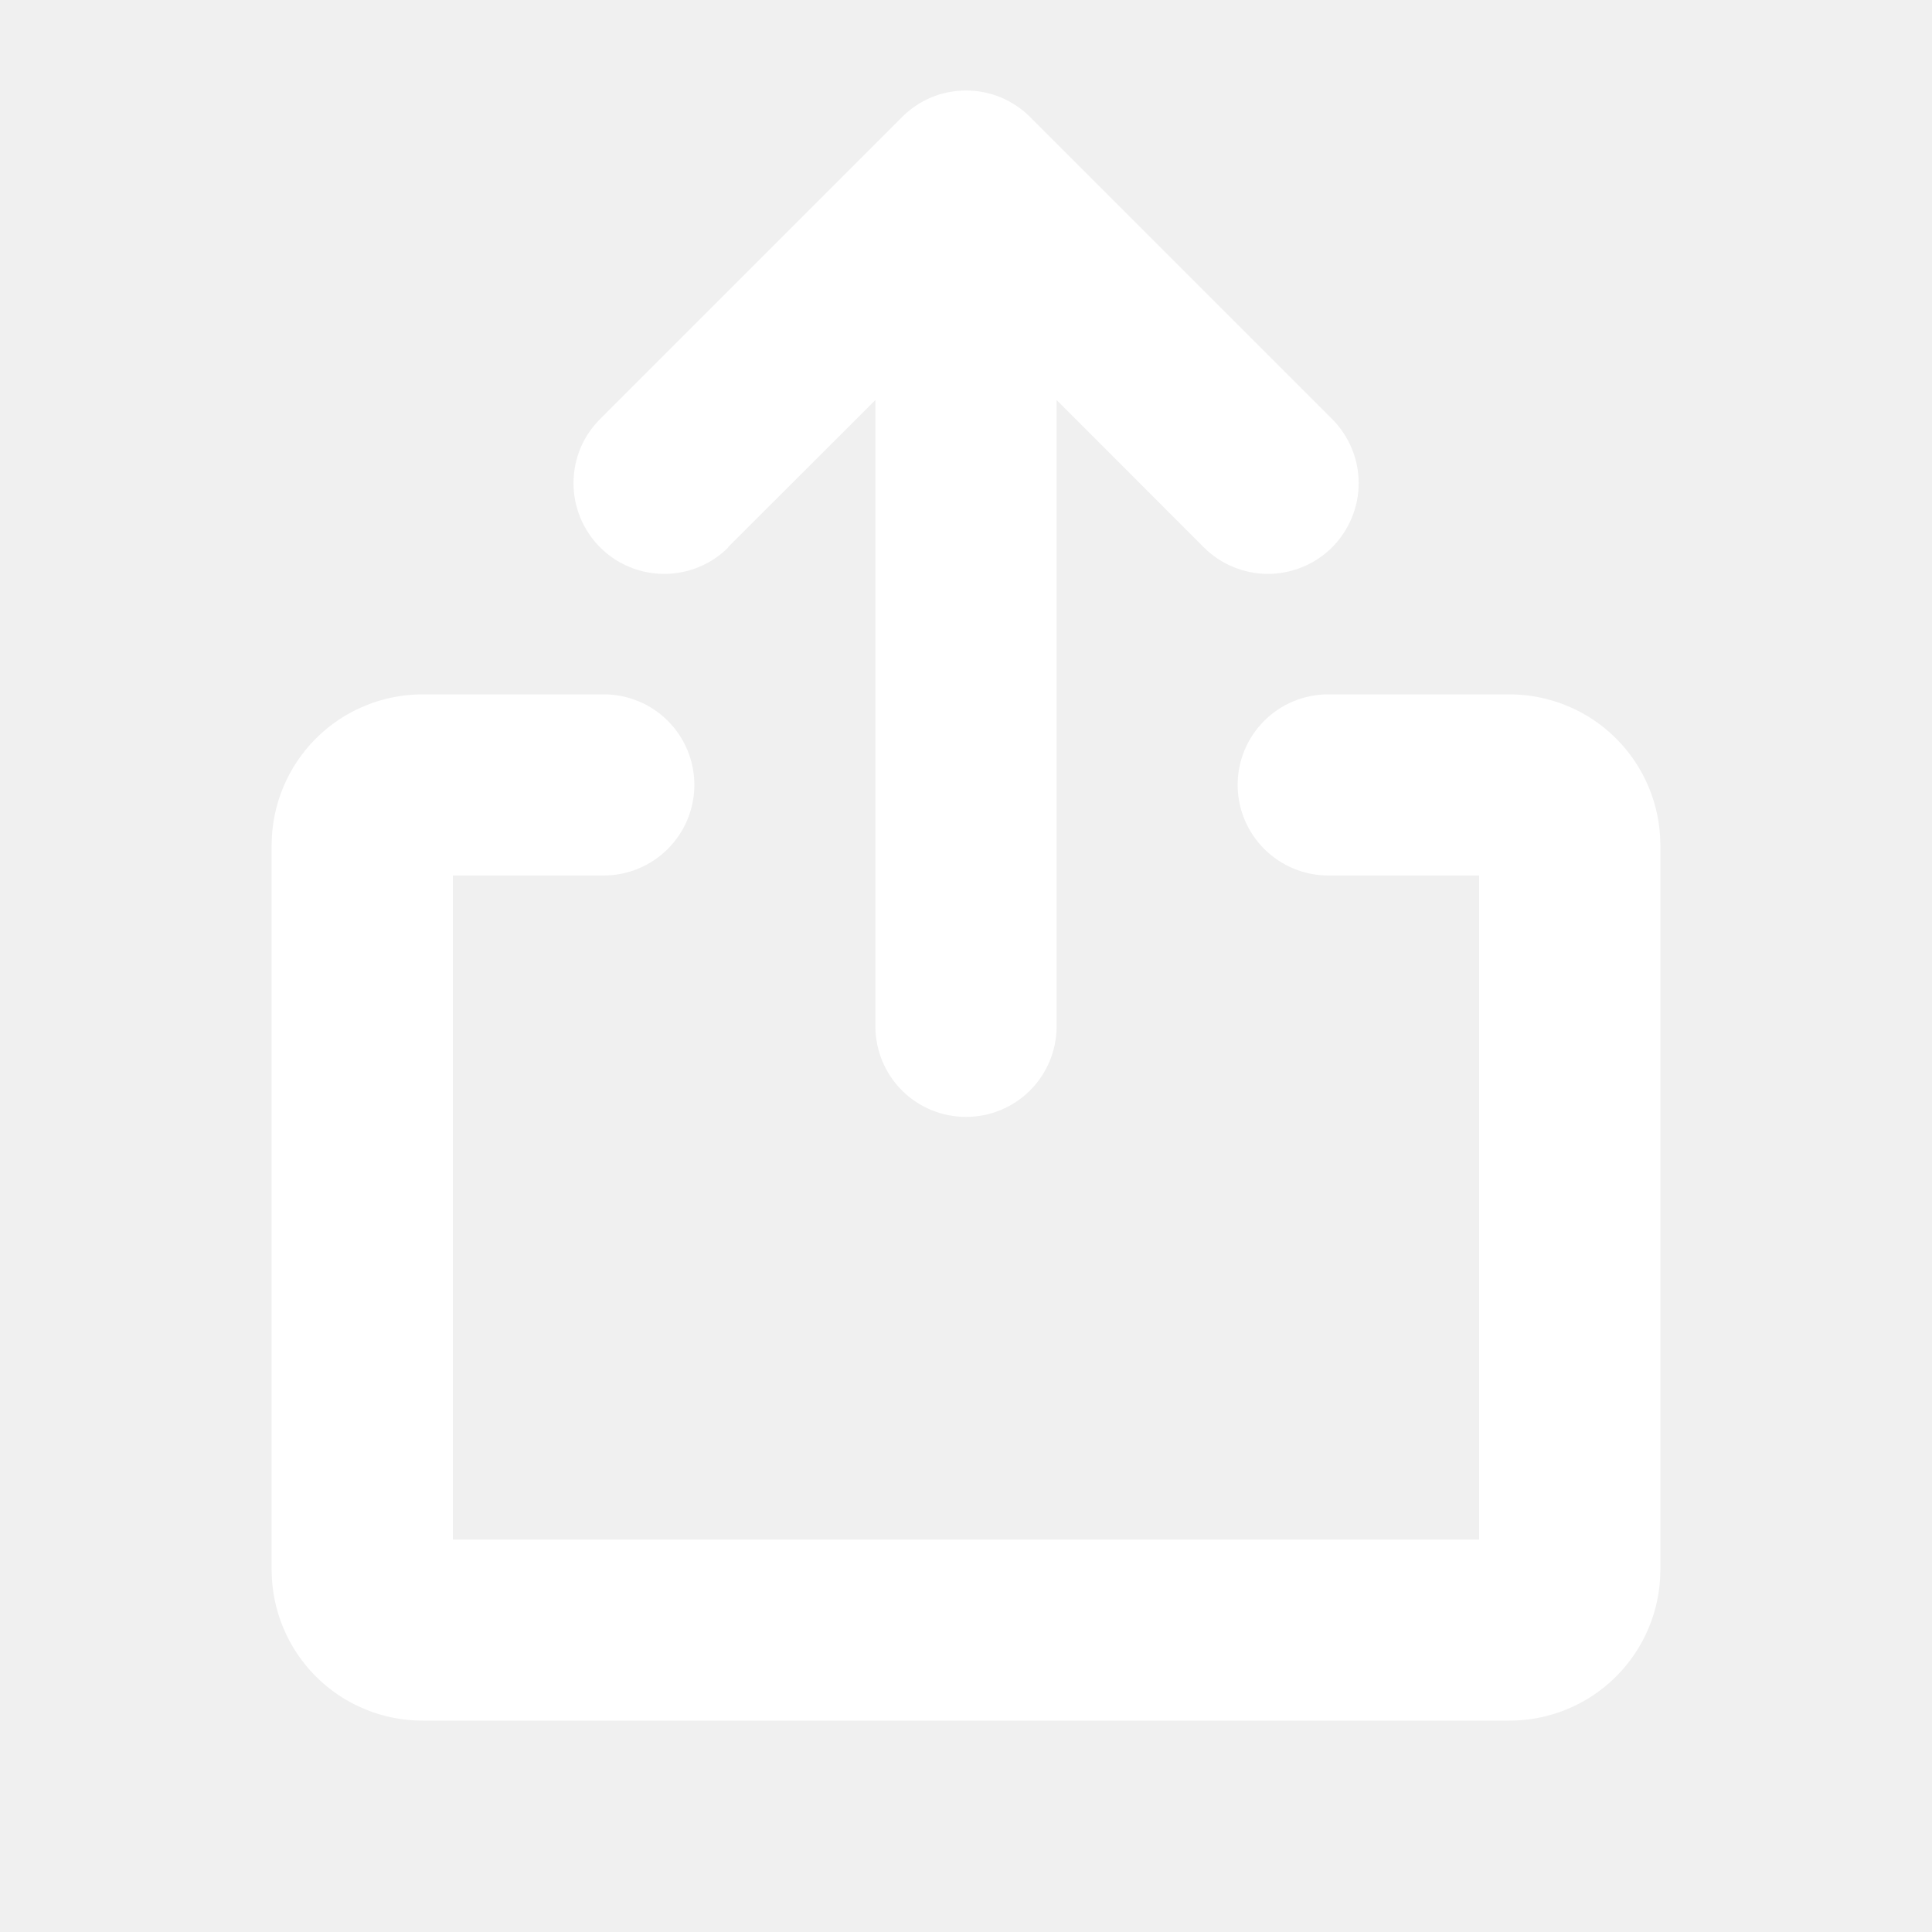
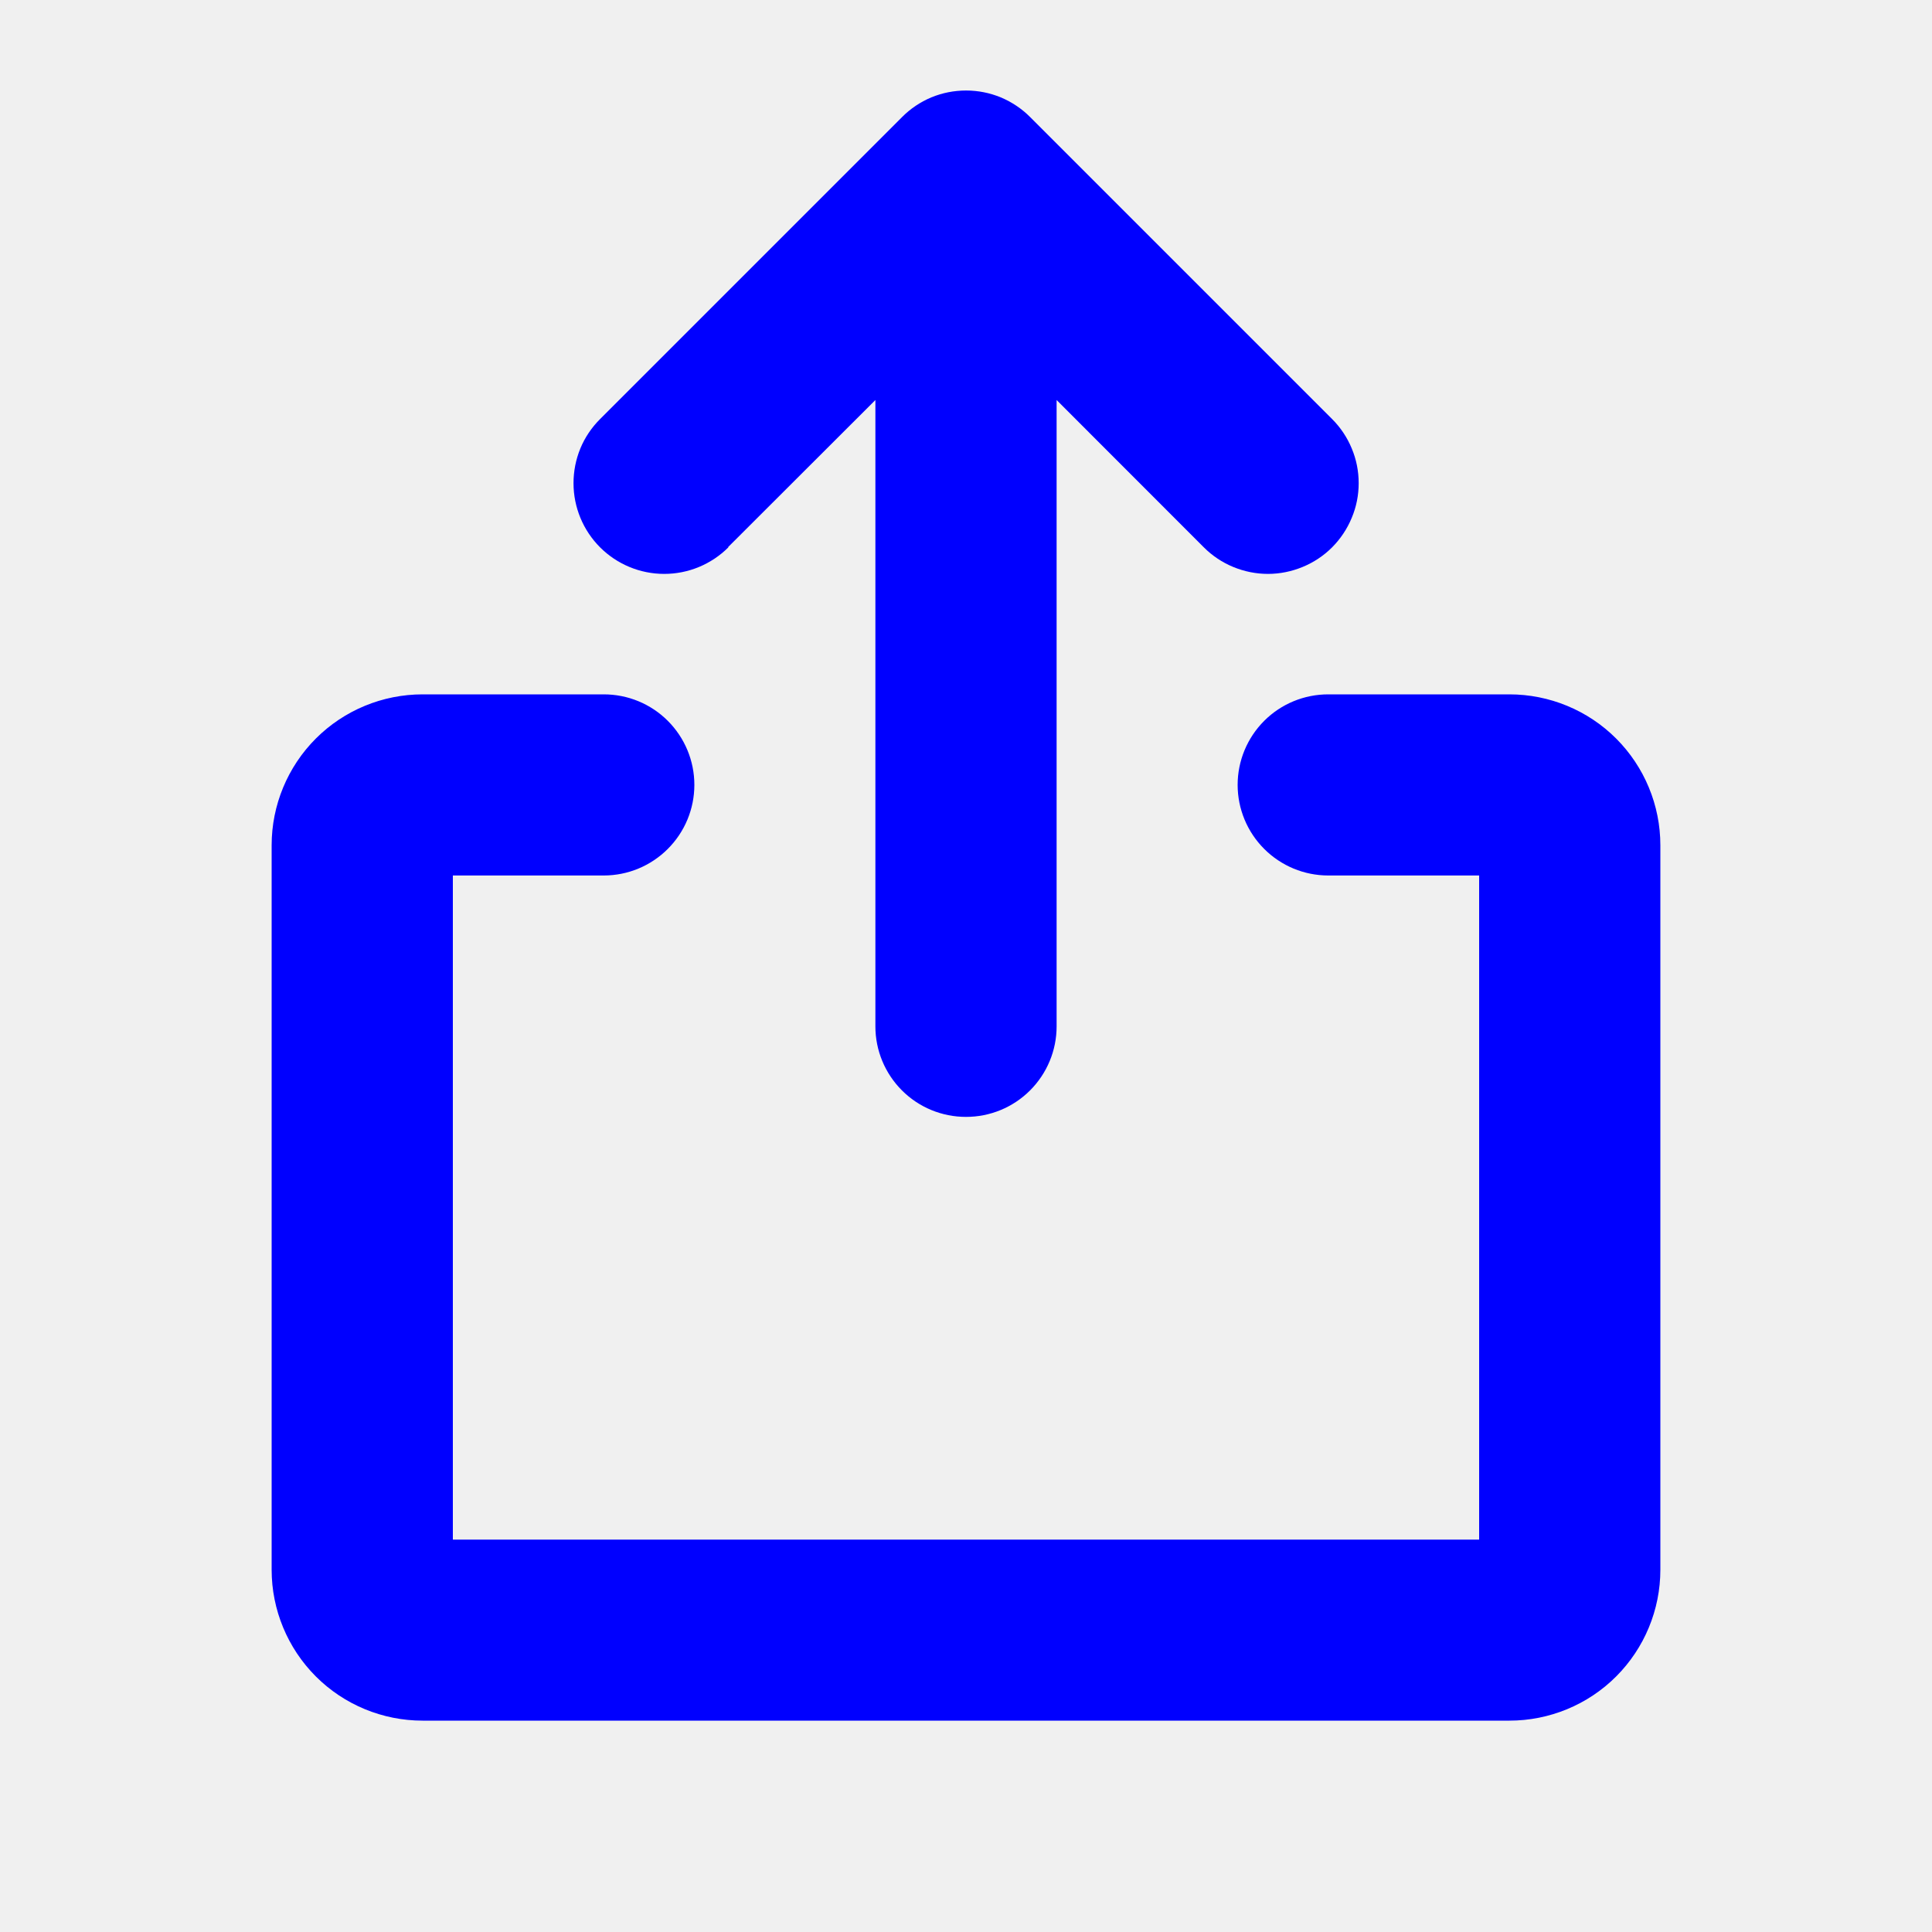
<svg xmlns="http://www.w3.org/2000/svg" width="20" height="20" viewBox="0 0 20 20" fill="none">
-   <path d="M17.188 8.75V16.25C17.188 16.664 17.023 17.062 16.73 17.355C16.437 17.648 16.039 17.812 15.625 17.812H4.375C3.961 17.812 3.563 17.648 3.27 17.355C2.977 17.062 2.812 16.664 2.812 16.25V8.75C2.812 8.336 2.977 7.938 3.27 7.645C3.563 7.352 3.961 7.188 4.375 7.188H6.25C6.499 7.188 6.737 7.286 6.913 7.462C7.089 7.638 7.188 7.876 7.188 8.125C7.188 8.374 7.089 8.612 6.913 8.788C6.737 8.964 6.499 9.063 6.25 9.063H4.688V15.938H15.312V9.063H13.75C13.501 9.063 13.263 8.964 13.087 8.788C12.911 8.612 12.812 8.374 12.812 8.125C12.812 7.876 12.911 7.638 13.087 7.462C13.263 7.286 13.501 7.188 13.75 7.188H15.625C16.039 7.188 16.437 7.352 16.73 7.645C17.023 7.938 17.188 8.336 17.188 8.75ZM7.538 5.663L9.062 4.141V10.625C9.062 10.874 9.161 11.112 9.337 11.288C9.513 11.464 9.751 11.562 10 11.562C10.249 11.562 10.487 11.464 10.663 11.288C10.839 11.112 10.938 10.874 10.938 10.625V4.141L12.462 5.666C12.549 5.753 12.652 5.822 12.766 5.869C12.88 5.916 13.002 5.941 13.126 5.941C13.249 5.941 13.371 5.916 13.485 5.869C13.599 5.822 13.703 5.753 13.79 5.666C13.877 5.578 13.946 5.475 13.993 5.361C14.041 5.247 14.065 5.125 14.065 5.002C14.065 4.878 14.041 4.756 13.993 4.642C13.946 4.528 13.877 4.425 13.79 4.338L10.665 1.213C10.578 1.125 10.474 1.056 10.36 1.008C10.246 0.961 10.124 0.937 10.001 0.937C9.877 0.937 9.755 0.961 9.641 1.008C9.527 1.056 9.424 1.125 9.337 1.213L6.212 4.338C6.125 4.425 6.055 4.528 6.008 4.642C5.961 4.756 5.937 4.878 5.937 5.002C5.937 5.251 6.036 5.49 6.212 5.666C6.388 5.842 6.627 5.941 6.876 5.941C7.125 5.941 7.364 5.842 7.54 5.666L7.538 5.663Z" fill="white" />
+   <path d="M17.188 8.75V16.25C17.188 16.664 17.023 17.062 16.73 17.355C16.437 17.648 16.039 17.812 15.625 17.812H4.375C3.961 17.812 3.563 17.648 3.27 17.355C2.977 17.062 2.812 16.664 2.812 16.25V8.75C2.812 8.336 2.977 7.938 3.27 7.645C3.563 7.352 3.961 7.188 4.375 7.188H6.25C6.499 7.188 6.737 7.286 6.913 7.462C7.089 7.638 7.188 7.876 7.188 8.125C7.188 8.374 7.089 8.612 6.913 8.788C6.737 8.964 6.499 9.063 6.25 9.063H4.688V15.938H15.312V9.063H13.75C13.501 9.063 13.263 8.964 13.087 8.788C12.911 8.612 12.812 8.374 12.812 8.125C12.812 7.876 12.911 7.638 13.087 7.462C13.263 7.286 13.501 7.188 13.75 7.188H15.625C16.039 7.188 16.437 7.352 16.73 7.645C17.023 7.938 17.188 8.336 17.188 8.75ZM7.538 5.663L9.062 4.141V10.625C9.062 10.874 9.161 11.112 9.337 11.288C9.513 11.464 9.751 11.562 10 11.562C10.249 11.562 10.487 11.464 10.663 11.288C10.839 11.112 10.938 10.874 10.938 10.625V4.141L12.462 5.666C12.549 5.753 12.652 5.822 12.766 5.869C12.88 5.916 13.002 5.941 13.126 5.941C13.249 5.941 13.371 5.916 13.485 5.869C13.599 5.822 13.703 5.753 13.79 5.666C13.877 5.578 13.946 5.475 13.993 5.361C14.041 5.247 14.065 5.125 14.065 5.002C14.065 4.878 14.041 4.756 13.993 4.642C13.946 4.528 13.877 4.425 13.79 4.338L10.665 1.213C10.578 1.125 10.474 1.056 10.36 1.008C10.246 0.961 10.124 0.937 10.001 0.937C9.877 0.937 9.755 0.961 9.641 1.008C9.527 1.056 9.424 1.125 9.337 1.213L6.212 4.338C6.125 4.425 6.055 4.528 6.008 4.642C5.961 4.756 5.937 4.878 5.937 5.002C5.937 5.251 6.036 5.49 6.212 5.666C6.388 5.842 6.627 5.941 6.876 5.941C7.125 5.941 7.364 5.842 7.54 5.666L7.538 5.663Z" fill="#0000FF" />
</svg>
